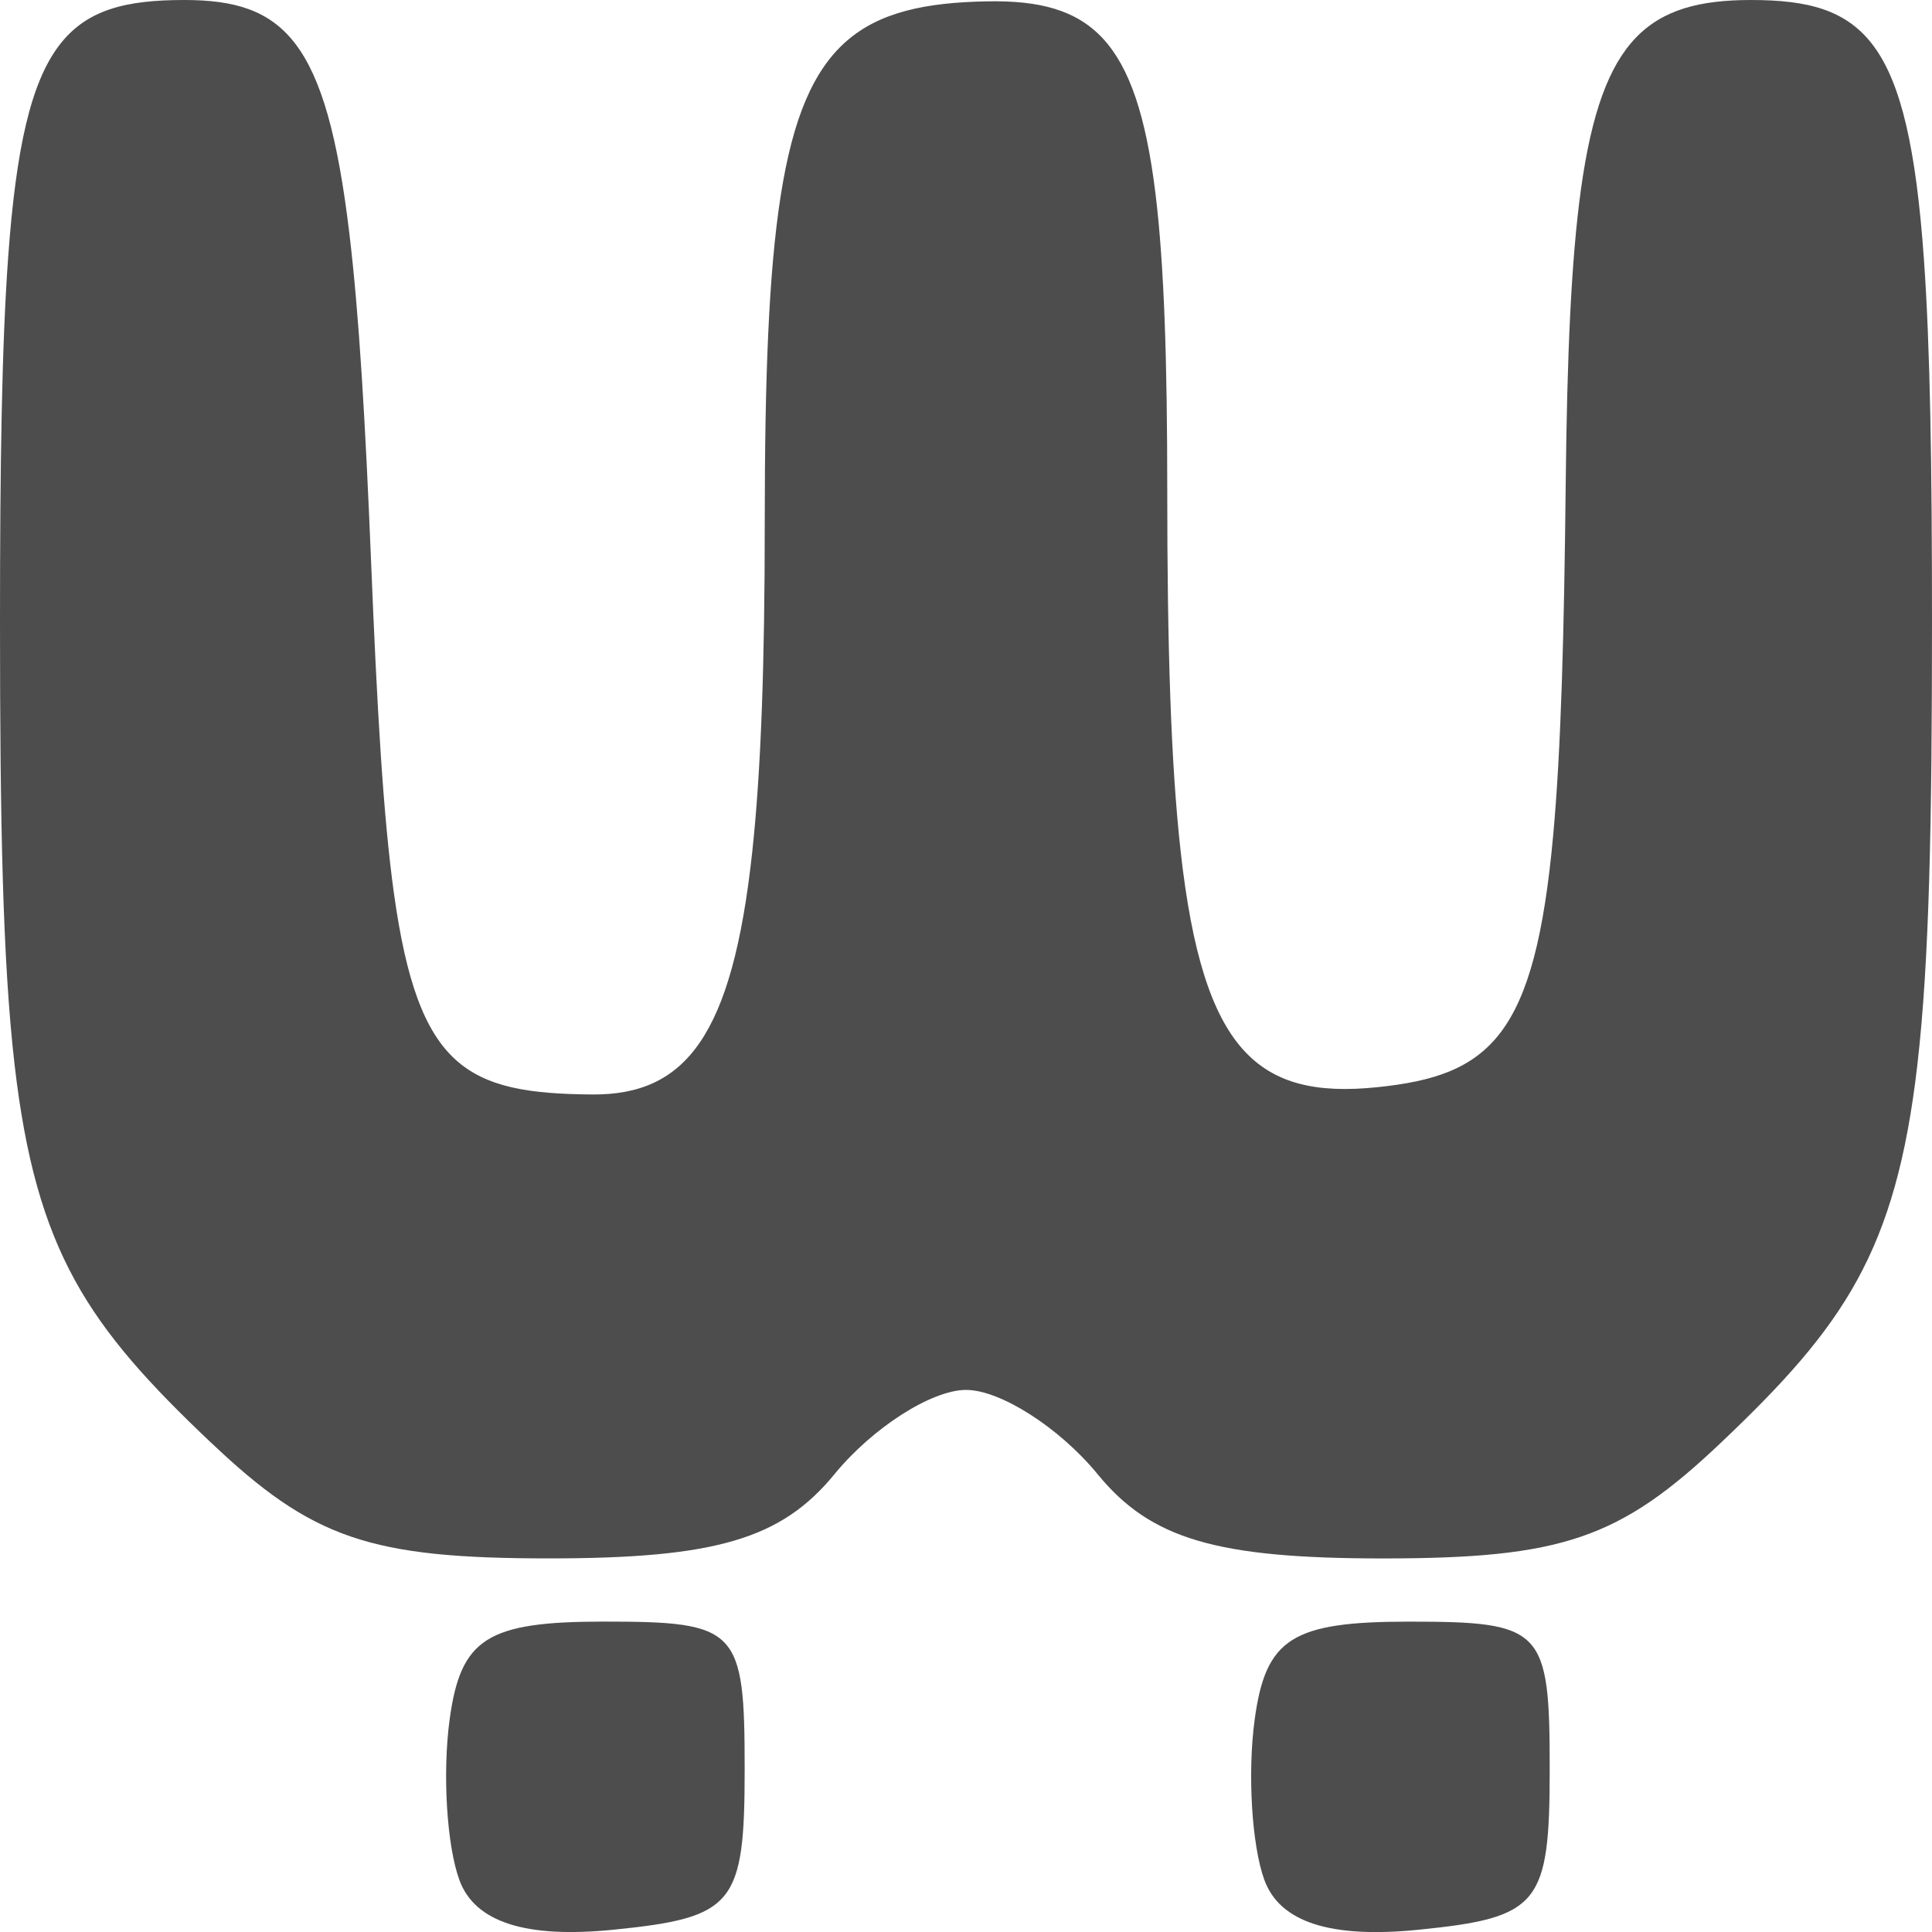
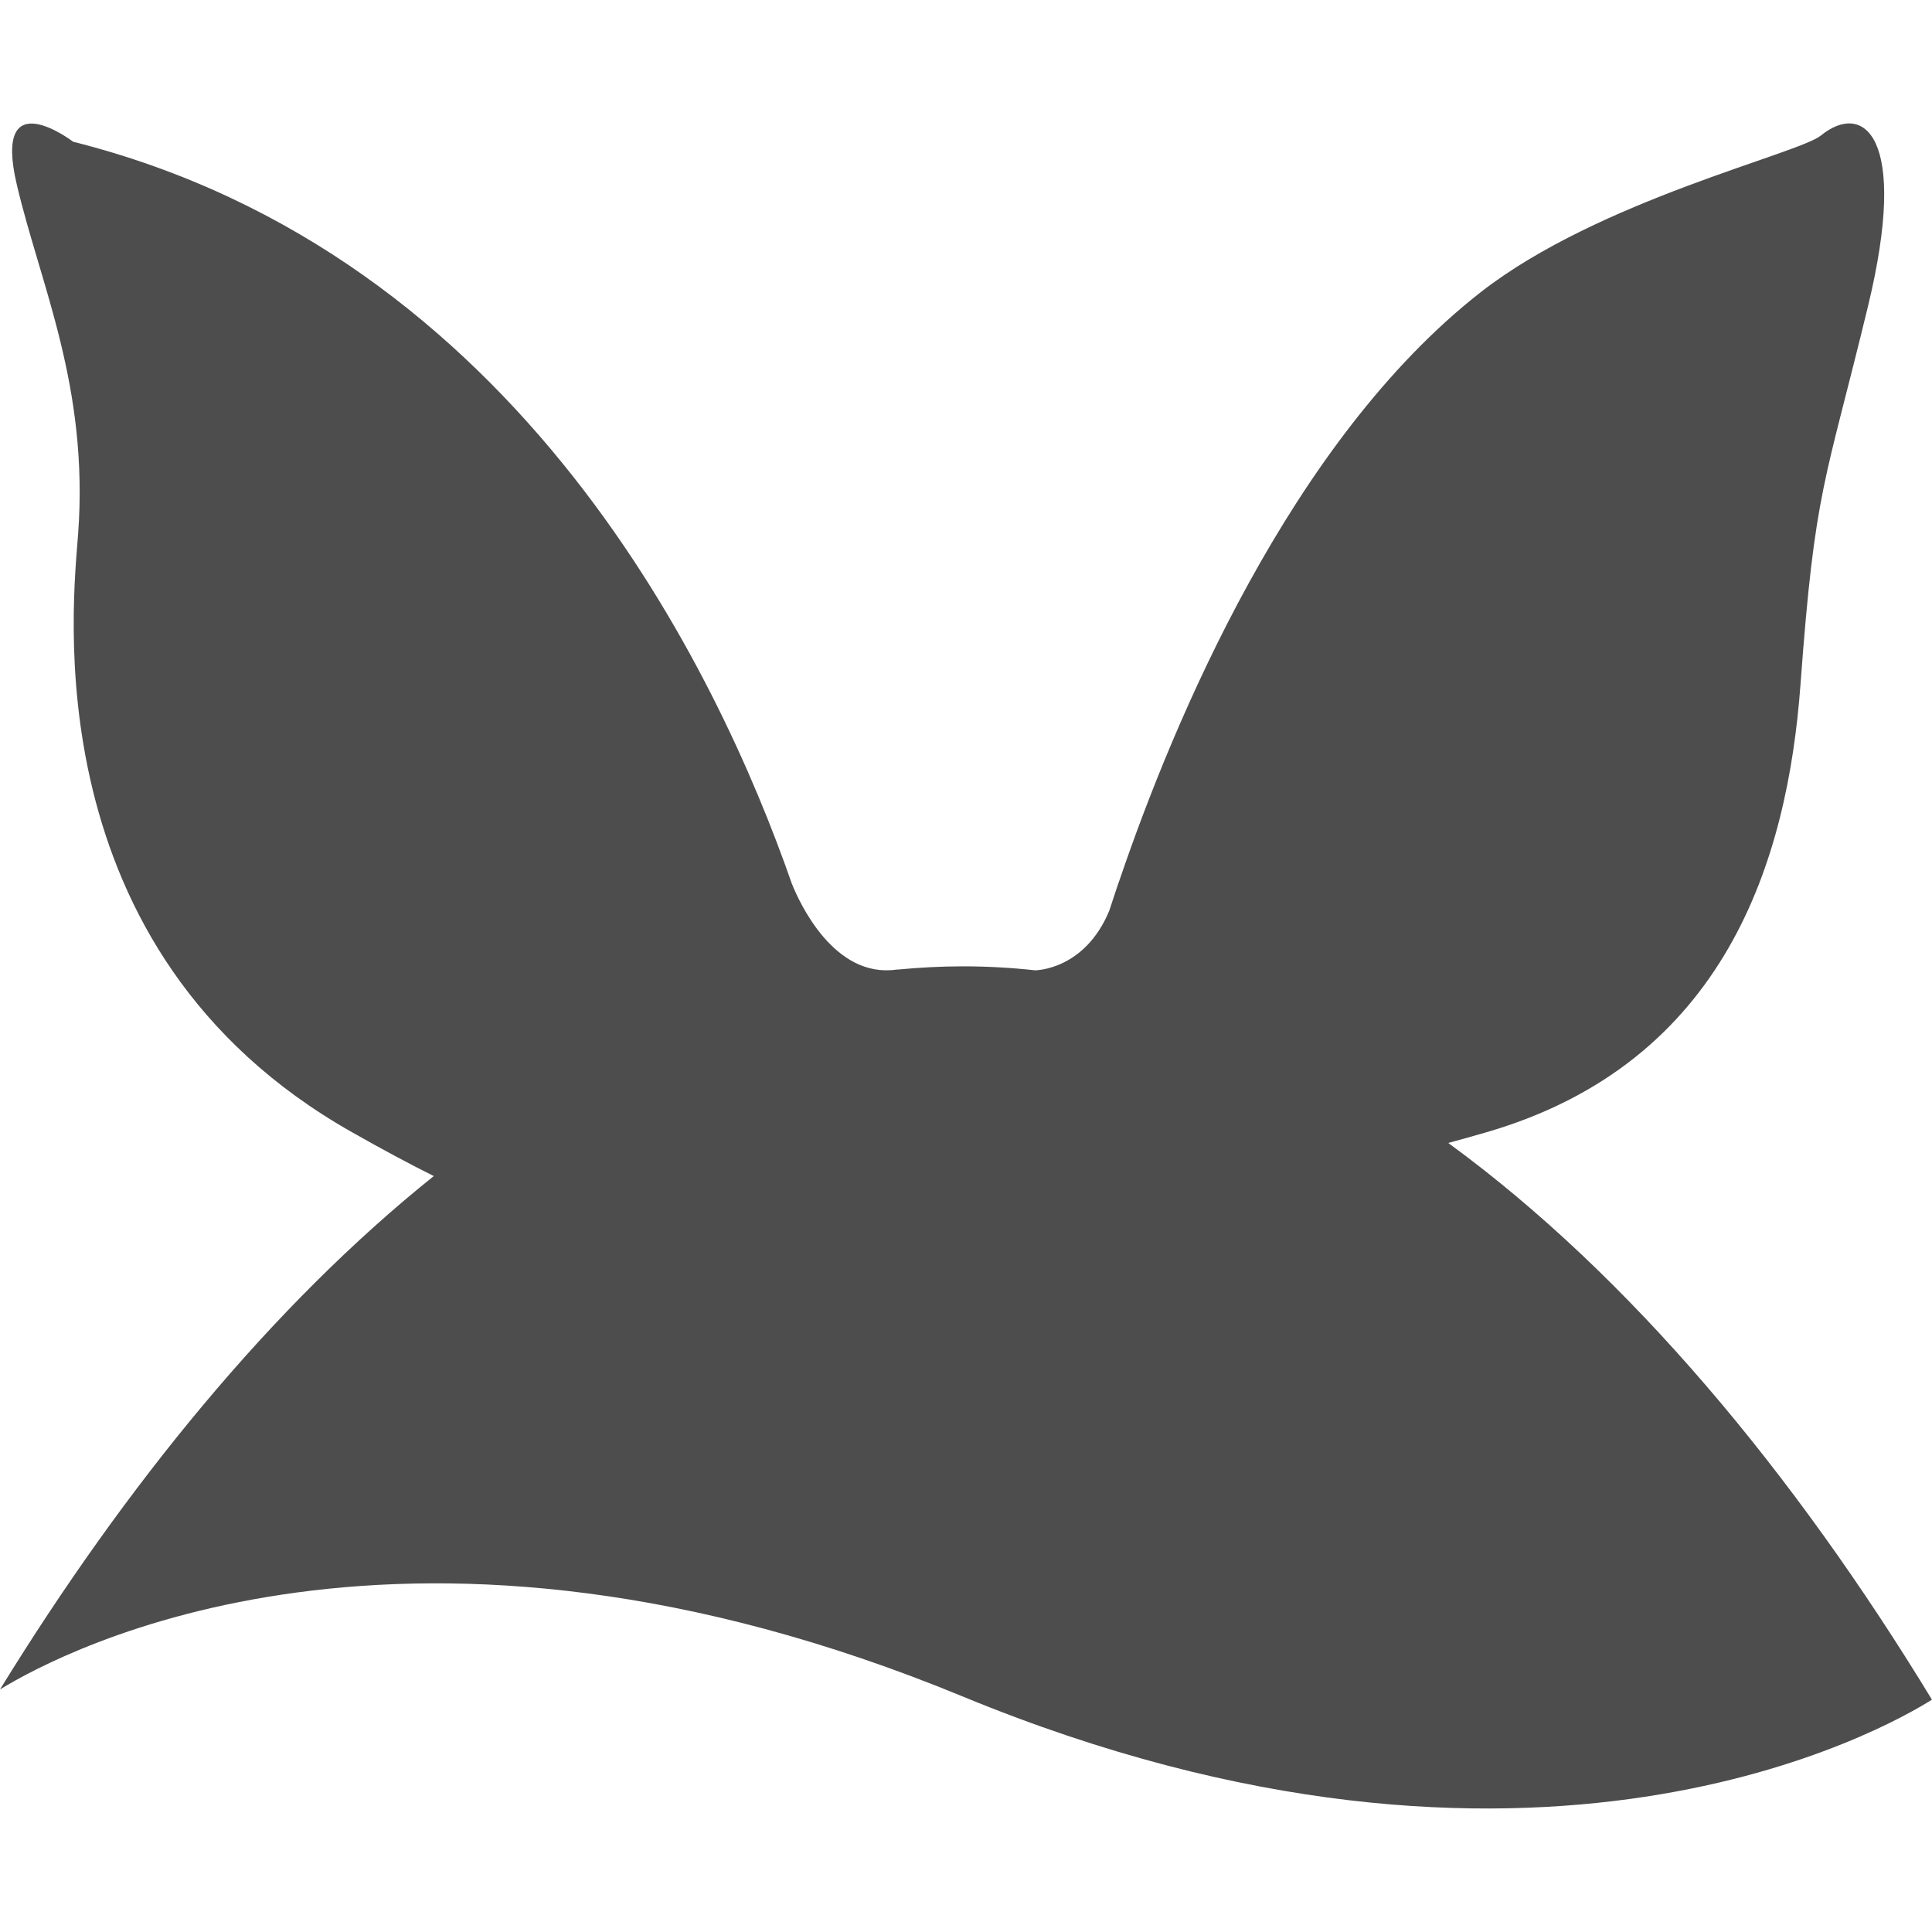
- <svg xmlns="http://www.w3.org/2000/svg" width="48" height="48" viewBox="0 0 48 48">
-   <path d="M11.414 46.71c-.315-.858-.424-2.654-.243-3.99.274-2.016.93-2.432 3.83-2.432 3.333 0 3.5.175 3.5 3.663 0 3.37-.26 3.69-3.257 3.992-2.184.22-3.445-.186-3.83-1.232m20 0c-.314-.858-.423-2.654-.242-3.99.274-2.016.93-2.432 3.83-2.432 3.333 0 3.5.175 3.5 3.663 0 3.37-.26 3.69-3.257 3.992-2.184.22-3.445-.186-3.83-1.232M5.24 35.84C2.195 32.954.9 31.105.362 26.45.065 23.865 0 20.42 0 15.45c0-3.918.044-6.86.203-9.064C.597.92 1.697 0 4.578 0 7.054 0 8.105.982 8.68 5.802c.24 1.995.396 4.647.54 8.16.148 3.654.3 6.308.567 8.232.608 4.363 1.813 4.975 4.928 4.998 2.317.016 3.477-1.445 3.973-6.016.223-2.05.312-4.725.312-8.173 0-3.606.097-6.24.398-8.15.605-3.84 2.033-4.77 5.152-4.82 2.533-.04 3.684.91 4.158 4.78.217 1.776.292 4.168.292 7.362 0 3.863.088 6.793.334 8.987.555 4.96 1.915 6.153 4.876 5.85 2.813-.287 3.923-1.255 4.38-6.276.193-2.115.27-4.95.31-8.754.034-3.17.136-5.536.38-7.29C39.802.947 40.972 0 43.5 0c2.822 0 3.908.95 4.298 6.424.157 2.2.202 5.132.202 9.028 0 4.967-.065 8.414-.363 10.997-.537 4.654-1.833 6.503-4.876 9.39-2.516 2.39-3.944 2.88-8.405 2.88-4.137 0-5.77-.483-7.087-2.094-.942-1.15-2.412-2.093-3.268-2.093-.856 0-2.326.942-3.268 2.093-1.318 1.61-2.95 2.093-7.087 2.093-4.46 0-5.89-.49-8.406-2.88" fill="#4D4D4D" />
+ <svg xmlns="http://www.w3.org/2000/svg" width="48" height="48" enable-background="new 0 0 200 69" version="1.1" viewBox="0 0 48 48">
+   <g transform="translate(-31.96 26.363)" fill="#4d4d4d">
+     <g transform="matrix(1.9364 0 0 1.9349 -29.928 -23.296)" fill="#4d4d4d">
+       <path d="m31.96 20.108c0.819-0.503 5.232-2.849 12.354 0.091 7.325 3.022 11.87 0.397 12.434 0.04-1.771-2.911-3.876-5.445-6.206-7.148 0.156-0.043 0.314-0.086 0.481-0.135 3.088-0.894 3.872-3.508 4.038-5.747 0.186-2.54 0.315-2.579 0.867-4.864 0.53-2.194-0.061-2.633-0.605-2.19-0.293 0.238-2.846 0.828-4.36 2.008-2.444 1.908-3.951 5.534-4.634 7.539-0.013 0.031-0.105 0.31-0.136 0.406-0.318 0.768-0.953 0.766-0.953 0.766-0.308-0.034-0.616-0.051-0.927-0.051-0.277 0-0.553 0.015-0.829 0.041-6e-3 1e-3 -9e-3 0-0.016 0-0.81 0.12-1.256-0.87-1.349-1.105-0.947-2.72-3.494-8.082-9.22-9.524 0 0-1.04-0.796-0.723 0.551 0.302 1.287 0.925 2.588 0.787 4.481-0.063 0.874-0.605 5.354 3.512 7.685 0.391 0.222 0.738 0.408 1.051 0.564-2.071 1.66-3.954 3.97-5.566 6.592z" fill="#4d4d4d" />
+     </g>
+   </g>
</svg>
